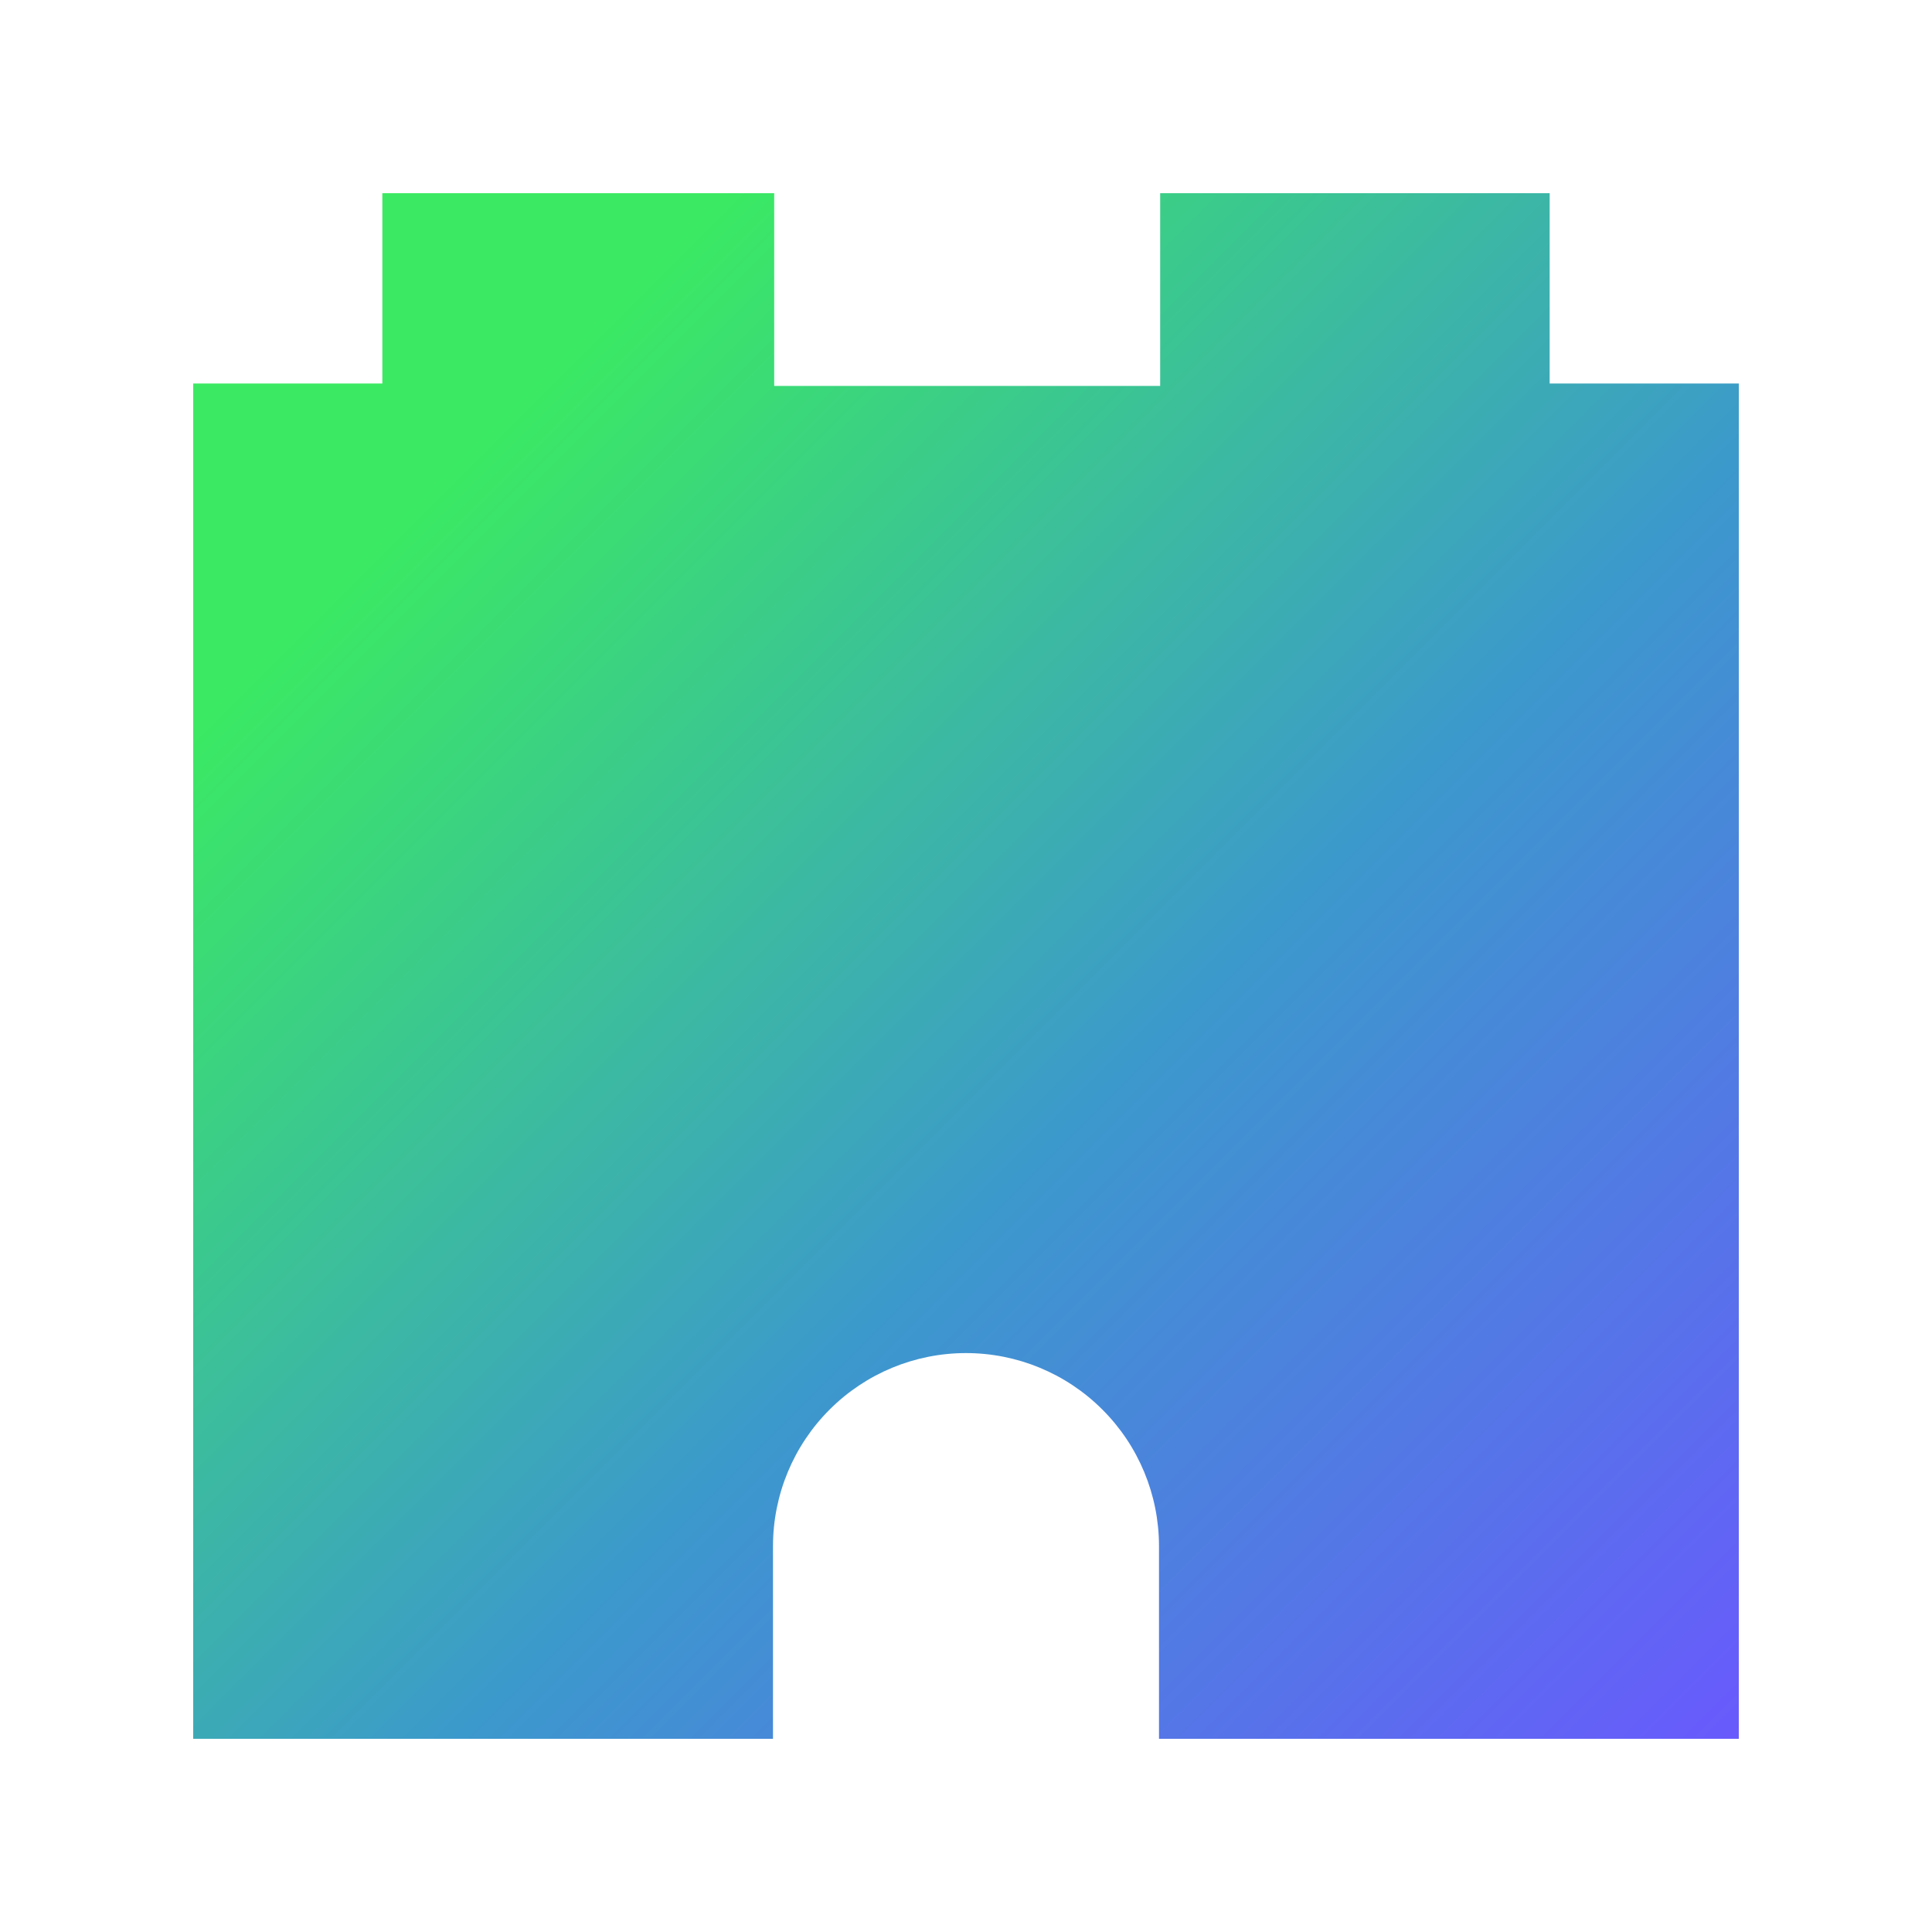
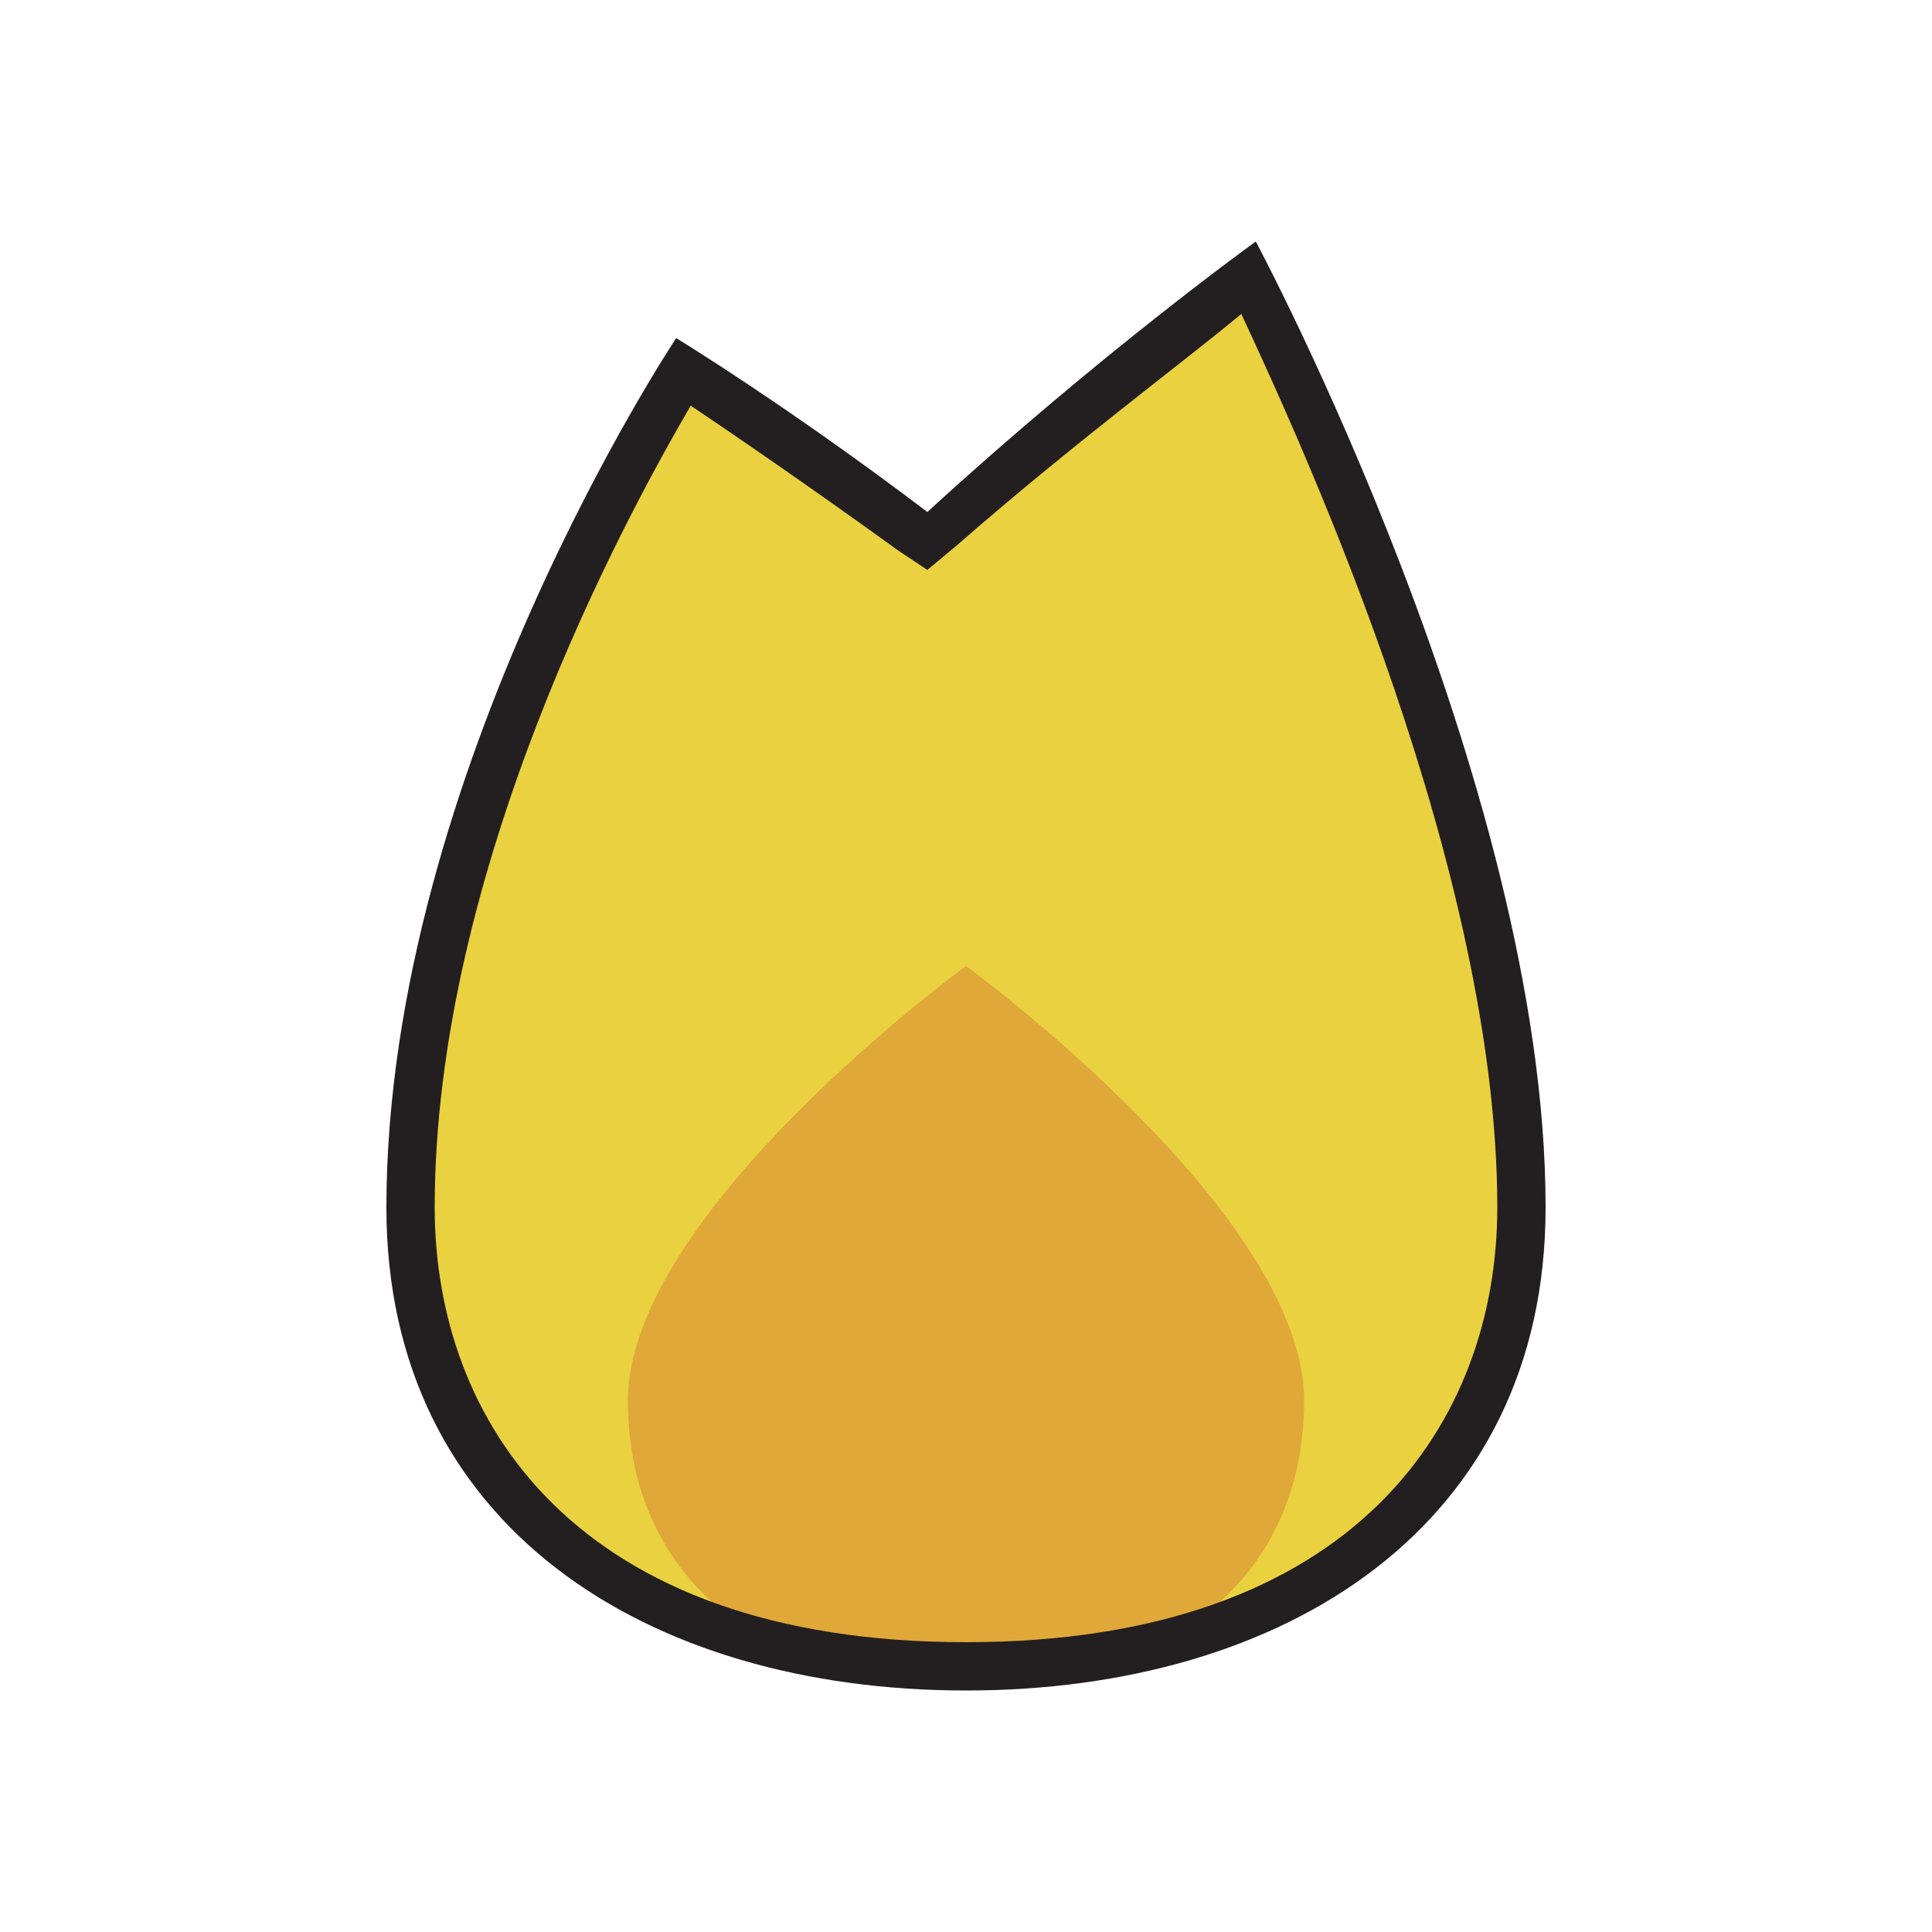
- <svg xmlns="http://www.w3.org/2000/svg" width="40" height="40" viewBox="0 0 40 40" fill="none">
-   <path d="M32.084 7.94V4H24.02V7.99H16.029V4H7.916V7.94H4V36H16.004V32.005C16.006 30.946 16.427 29.931 17.177 29.183C17.926 28.434 18.941 28.014 20 28.014C21.059 28.014 22.074 28.434 22.823 29.183C23.573 29.931 23.994 30.946 23.996 32.005V36H36V7.94H32.084Z" fill="url(#paint0_linear)" />
-   <defs>
-     <linearGradient id="paint0_linear" x1="2.942" y1="4.9" x2="37.777" y2="39.734" gradientUnits="userSpaceOnUse">
-       <stop offset="0.159" stop-color="#3BEA62" />
-       <stop offset="0.54" stop-color="#3C99CC" />
-       <stop offset="0.937" stop-color="#6B57FF" />
-     </linearGradient>
-   </defs>
+ <svg xmlns="http://www.w3.org/2000/svg" version="1.2" viewBox="0 0 40 40" width="40" height="40">
+   <style>
+ 		.s0 { fill: #ead13f } 
+ 		.s1 { fill: #e0a838 } 
+ 		.s2 { fill: #231f20 } 
+ 	</style>
+   <g id="Layer">
+     <g id="Layer">
+       <path id="Layer" class="s0" d="m31.5 25c0 5.8-4.5 9.5-11.5 9.5-7 0-11.5-3.7-11.5-9.5 0-7.7 4.5-15.4 5.7-17.3 0.7 0.5 2.5 1.7 4.7 3.3l0.3 0.2 0.3-0.3c2.8-2.4 5.3-4.4 6.3-5.1 1.2 2.3 5.7 11.7 5.7 19.2z" />
+     </g>
+     <g id="Layer">
+       <path id="Layer" class="s1" d="m27 29c0 2.3-1.1 4-2.9 5q-1.8 0.5-4.1 0.5-2.3 0-4.1-0.5c-1.8-1-2.9-2.7-2.9-5 0-3.9 7-9 7-9 0 0 7 5.1 7 9z" />
+     </g>
+     <path id="Layer" fill-rule="evenodd" class="s2" d="m32 25c0 6.6-5.4 10-12 10-6.6 0-12-3.4-12-10 0-9 6-18 6-18 0 0 2.3 1.4 5.2 3.6 3.6-3.3 6.8-5.6 6.8-5.6 0 0 6 11.2 6 20zm-1 0c0-6.9-3.9-15.5-5.3-18.5-1.2 1-3.5 2.7-5.9 4.8l-0.6 0.5-0.6-0.4c-1.8-1.3-3.4-2.4-4.3-3-1.4 2.4-5.3 9.6-5.3 16.6 0 4.4 2.9 9 11 9 8.1 0 11-4.6 11-9z" />
+   </g>
</svg>
